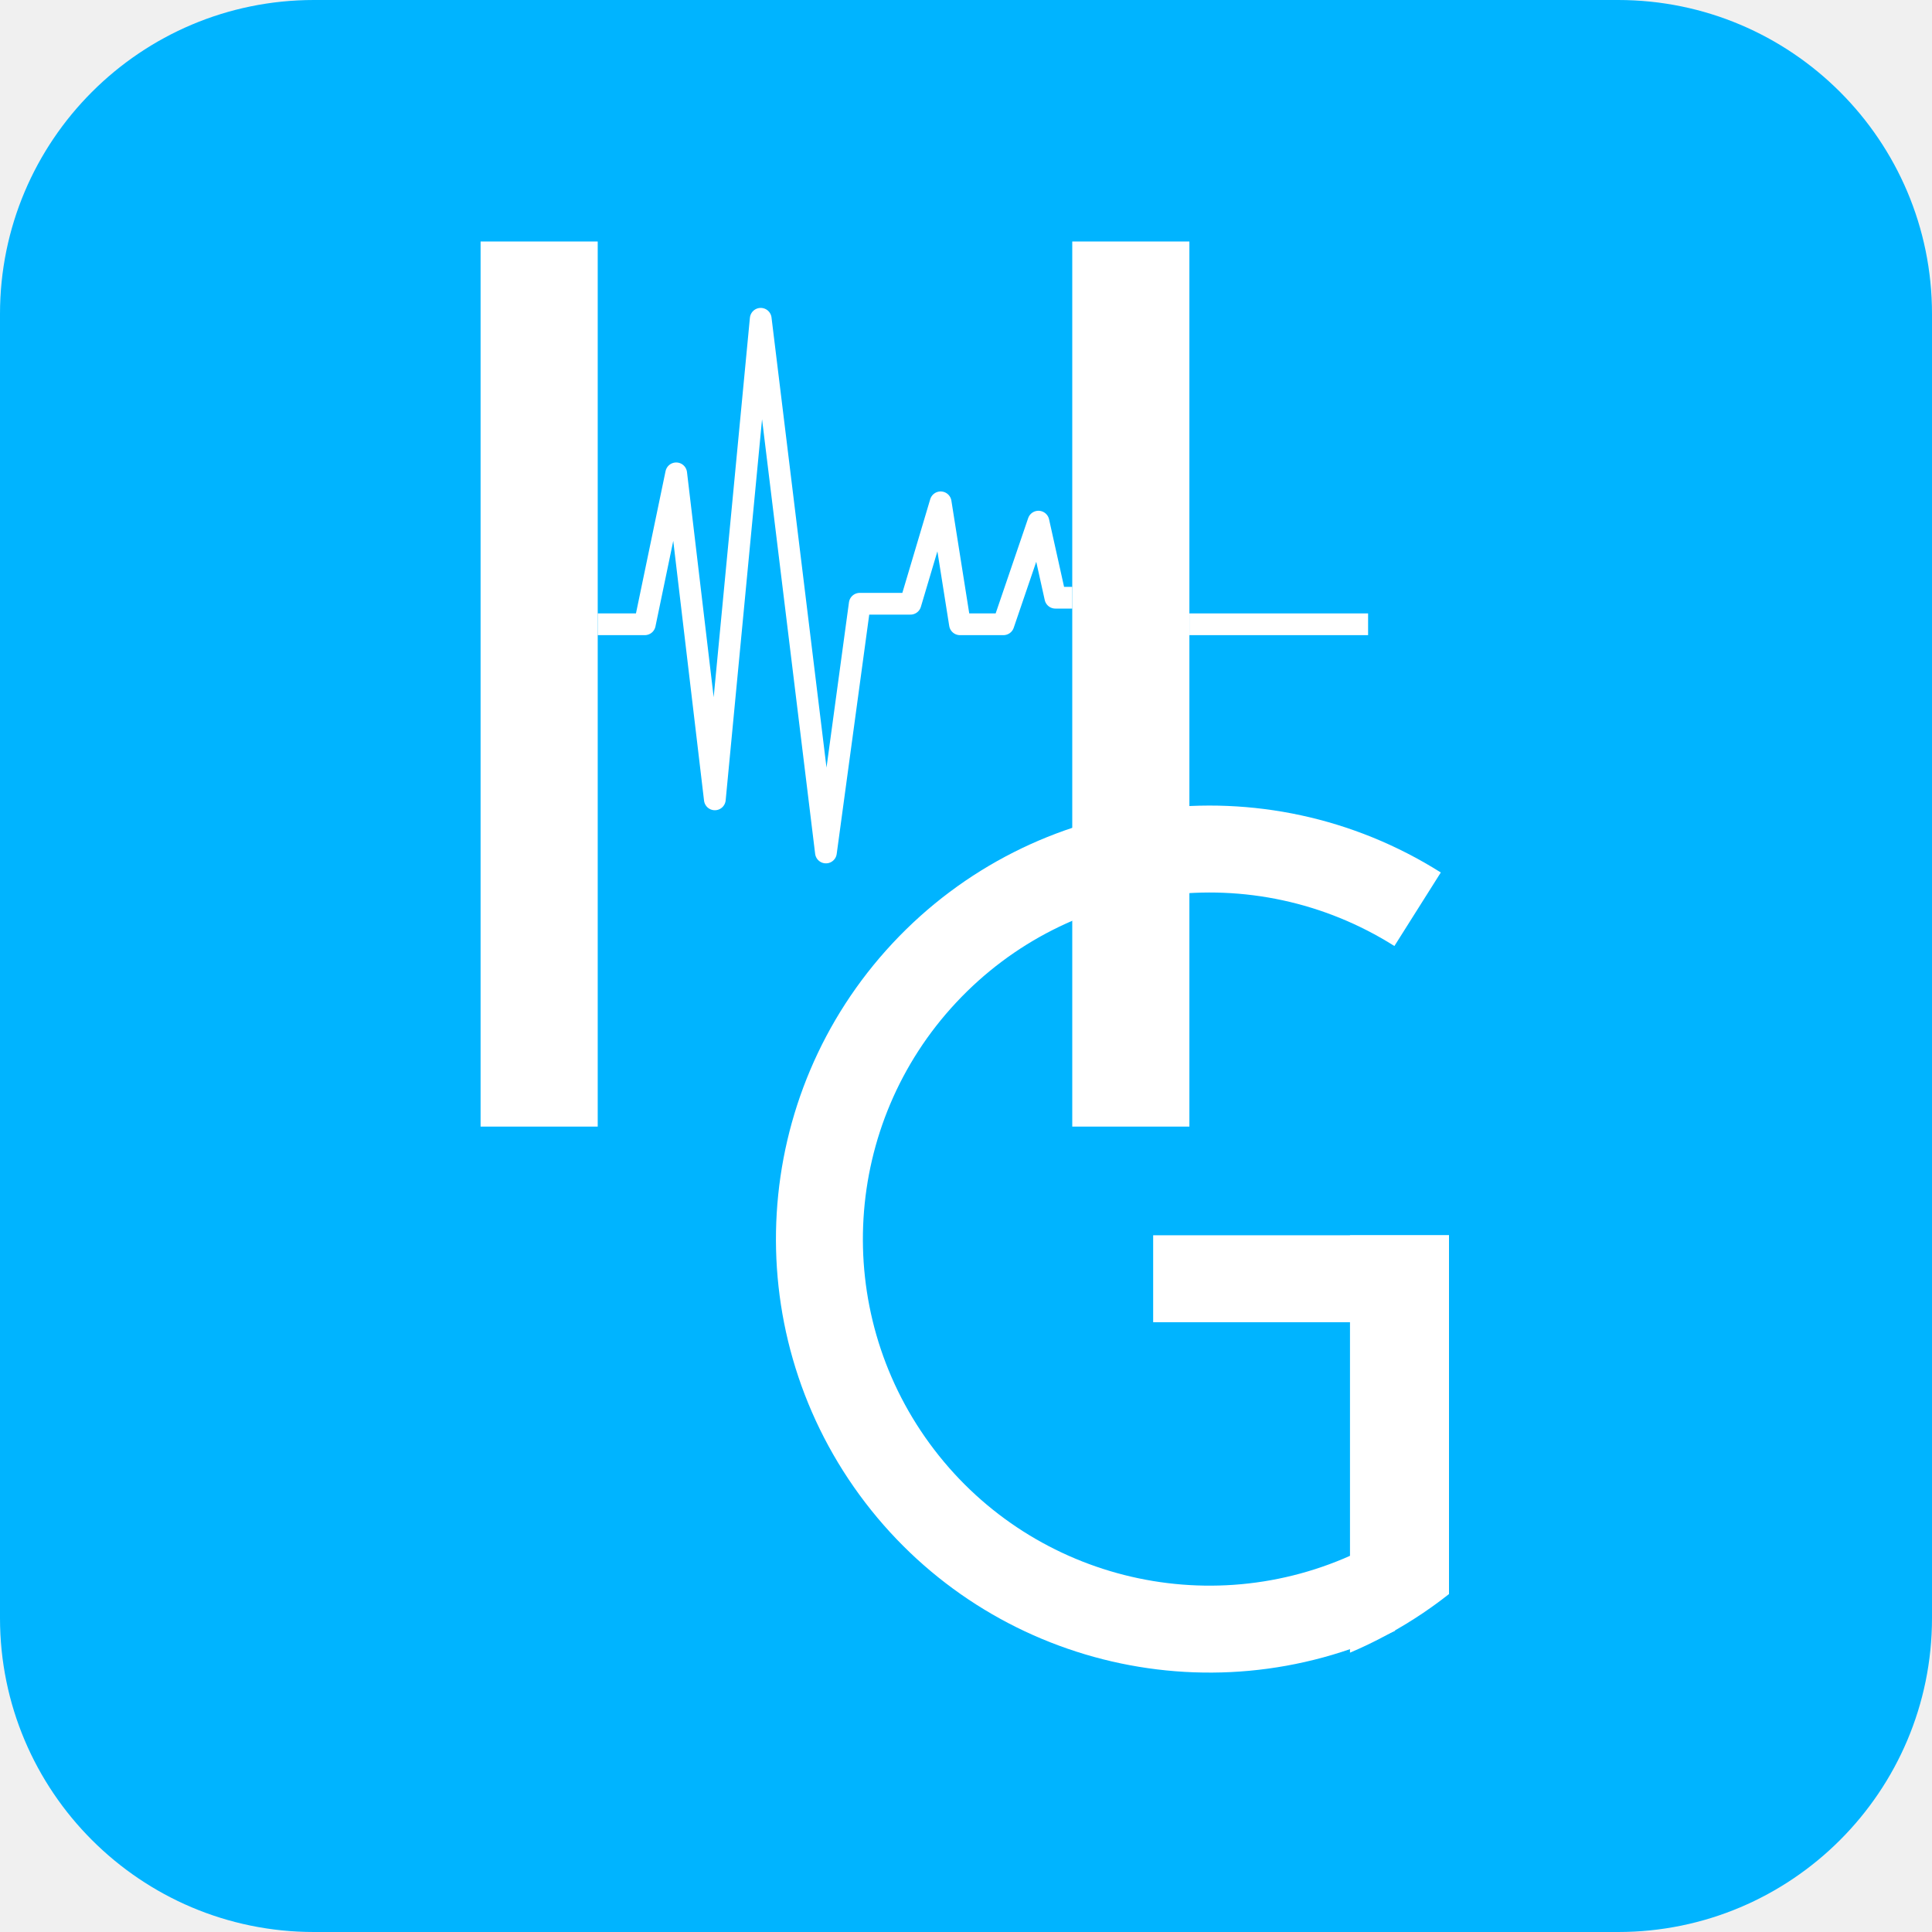
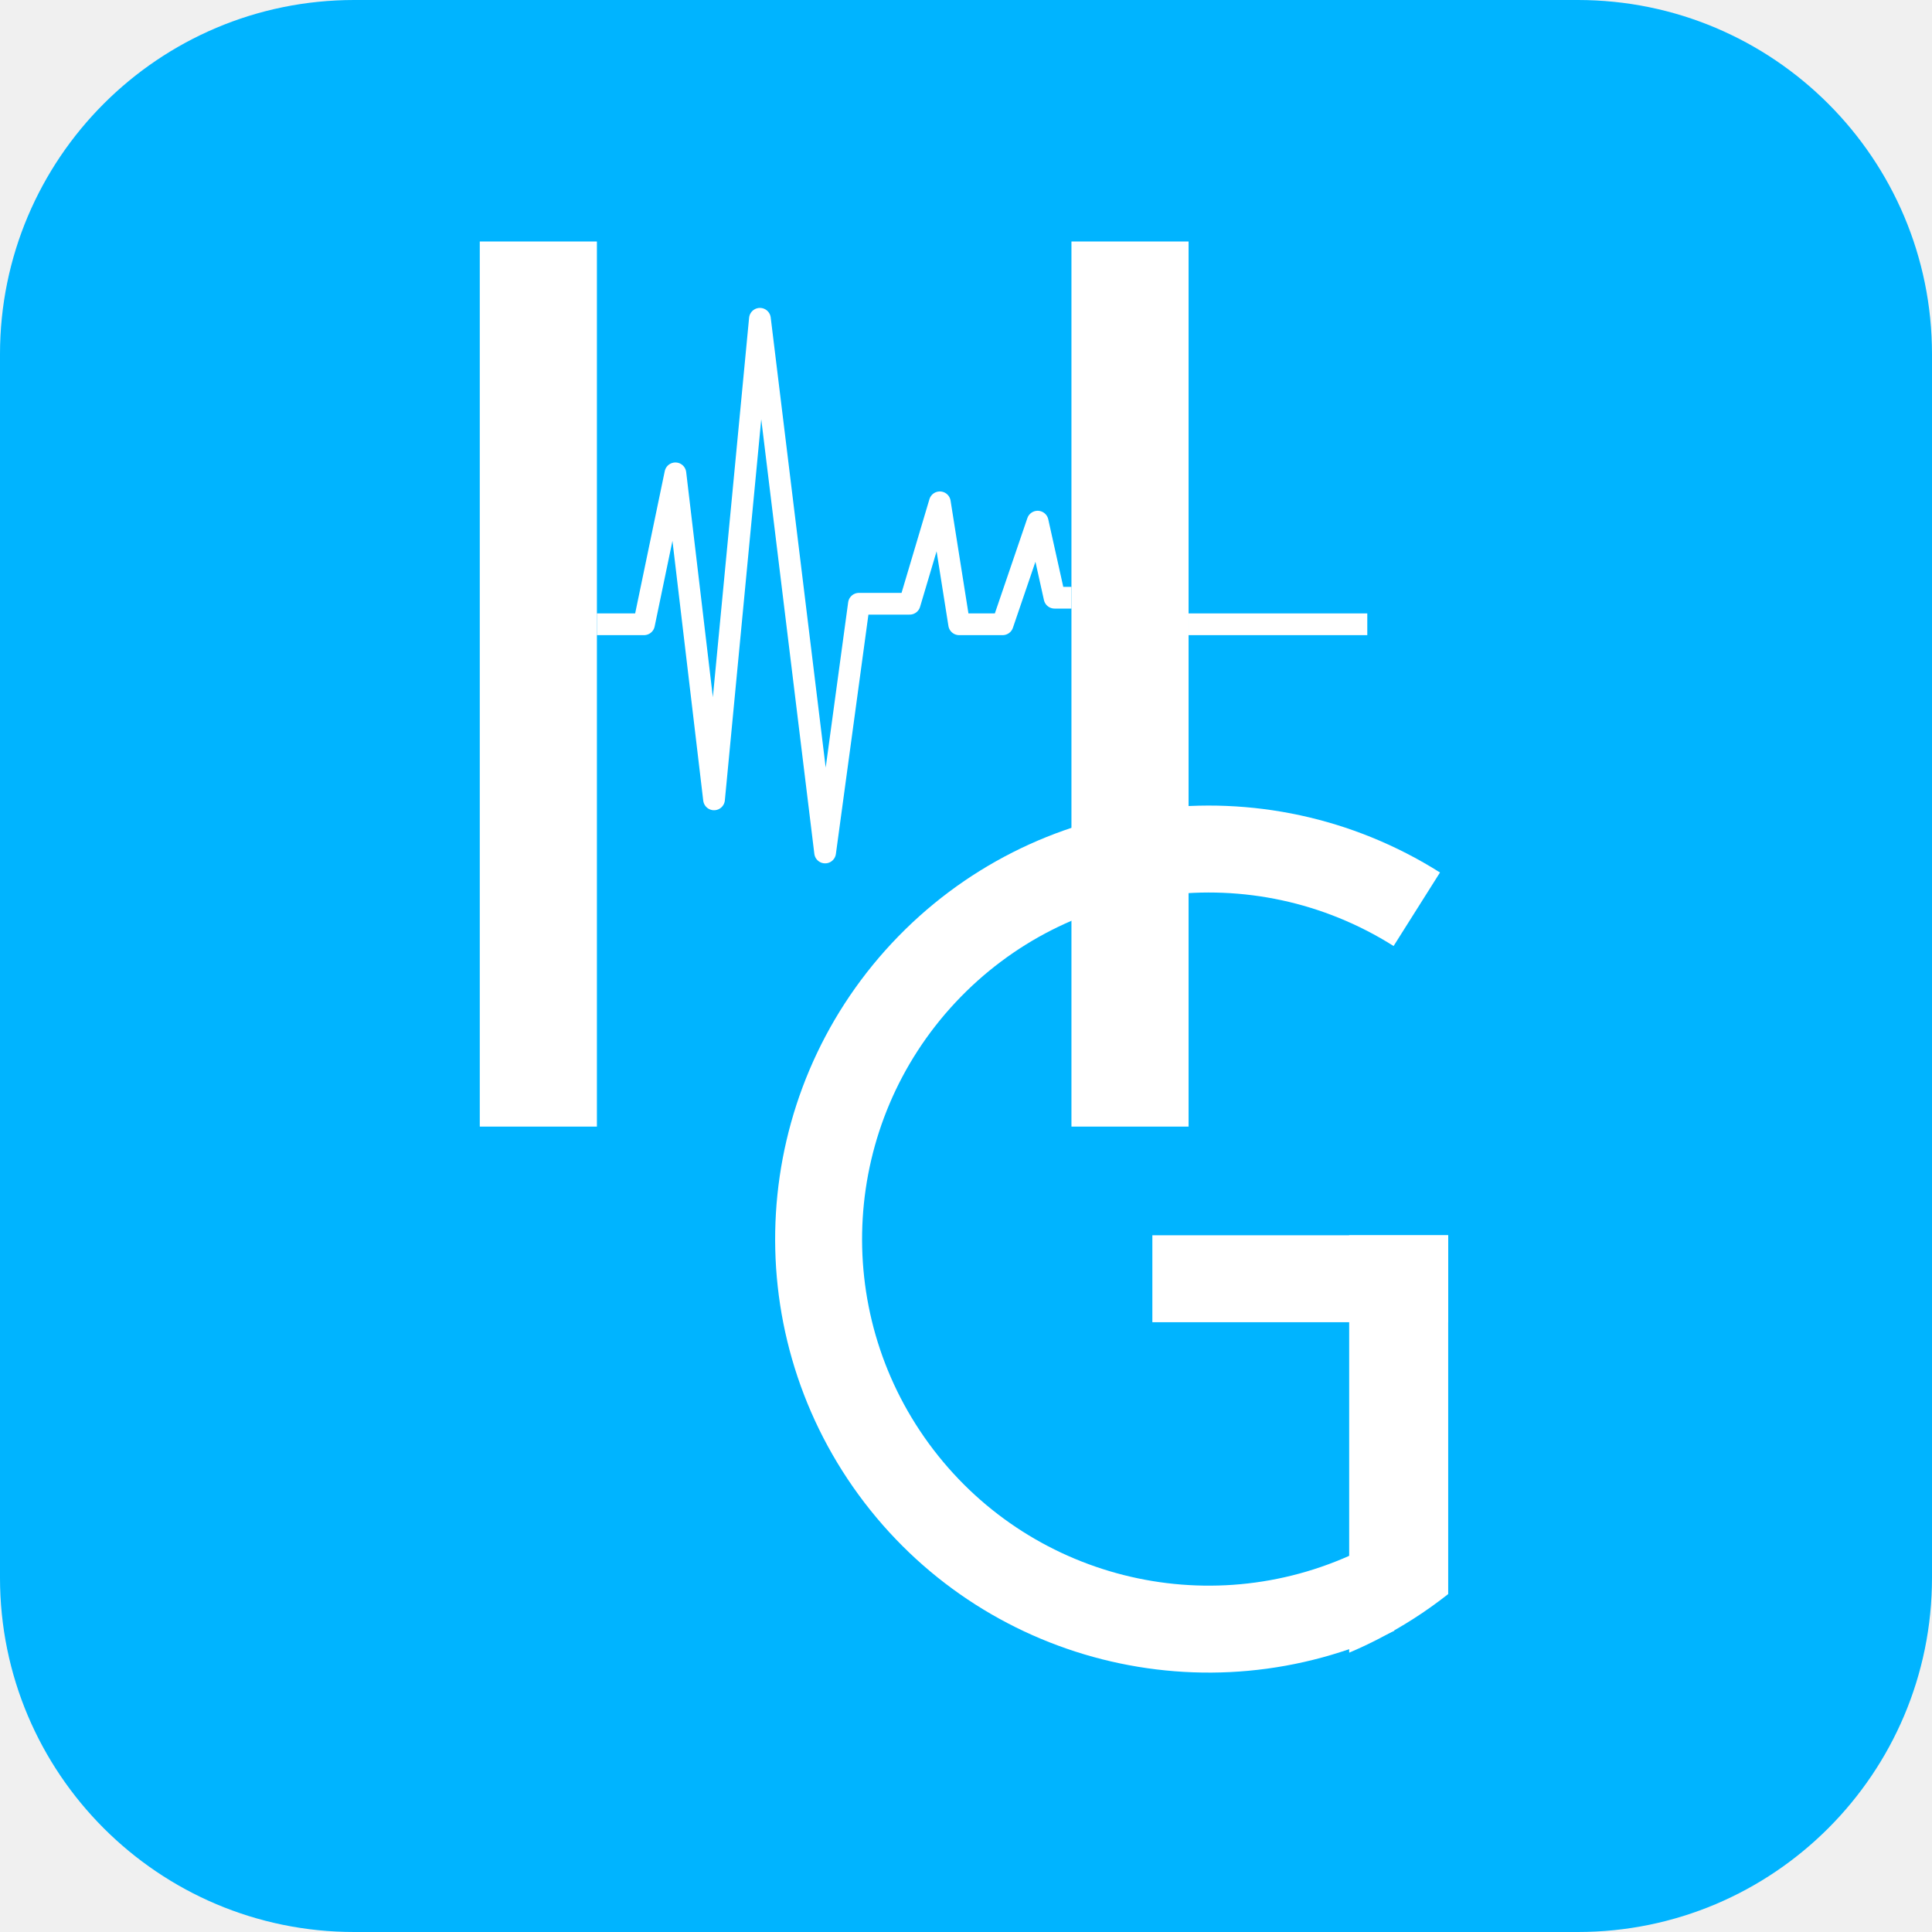
- <svg xmlns="http://www.w3.org/2000/svg" viewBox="0 0 1600 1600" width="1600" height="1600" fill="none">
-   <rect width="1600" height="1600" rx="260" fill="#00B4FF" />
-   <defs>
-     <clipPath id="g">
-       <circle cx="580" cy="838" r="359" />
-     </clipPath>
-   </defs>
-   <g transform="translate(398 200)">
+ <svg xmlns="http://www.w3.org/2000/svg" viewBox="0 0 1200 1200" width="1200" height="1200" fill="none">
+   <rect width="1200" height="1200" rx="220" fill="#00B4FF" />
+   <g transform="translate(298,150) scale(0.75)">
+     <defs>
+       <clipPath id="g">
+         <circle cx="580" cy="838" r="359" />
+       </clipPath>
+     </defs>
    <g fill="#FFFFFF">
      <rect x="0" y="0" width="97" height="733" />
      <rect x="490" y="0" width="97" height="733" />
      <rect x="557" y="823" width="245" height="72" />
      <rect x="720" y="823" width="82" height="377" clip-path="url(#g)" />
    </g>
    <g stroke="#FFFFFF">
      <polyline stroke-width="18" stroke-linejoin="round" stroke-linecap="butt" points="97,317 136,317 162,192 194,462 232,64 286,506 314,300 356,300 381,216 397,317 433,317 462,232 476,295 490,295" />
      <line x1="587" y1="317" x2="735" y2="317" stroke-width="18" />
      <path d="M776,553 A323 323 0 1 0 742,1118" stroke-width="72" />
    </g>
  </g>
</svg>
